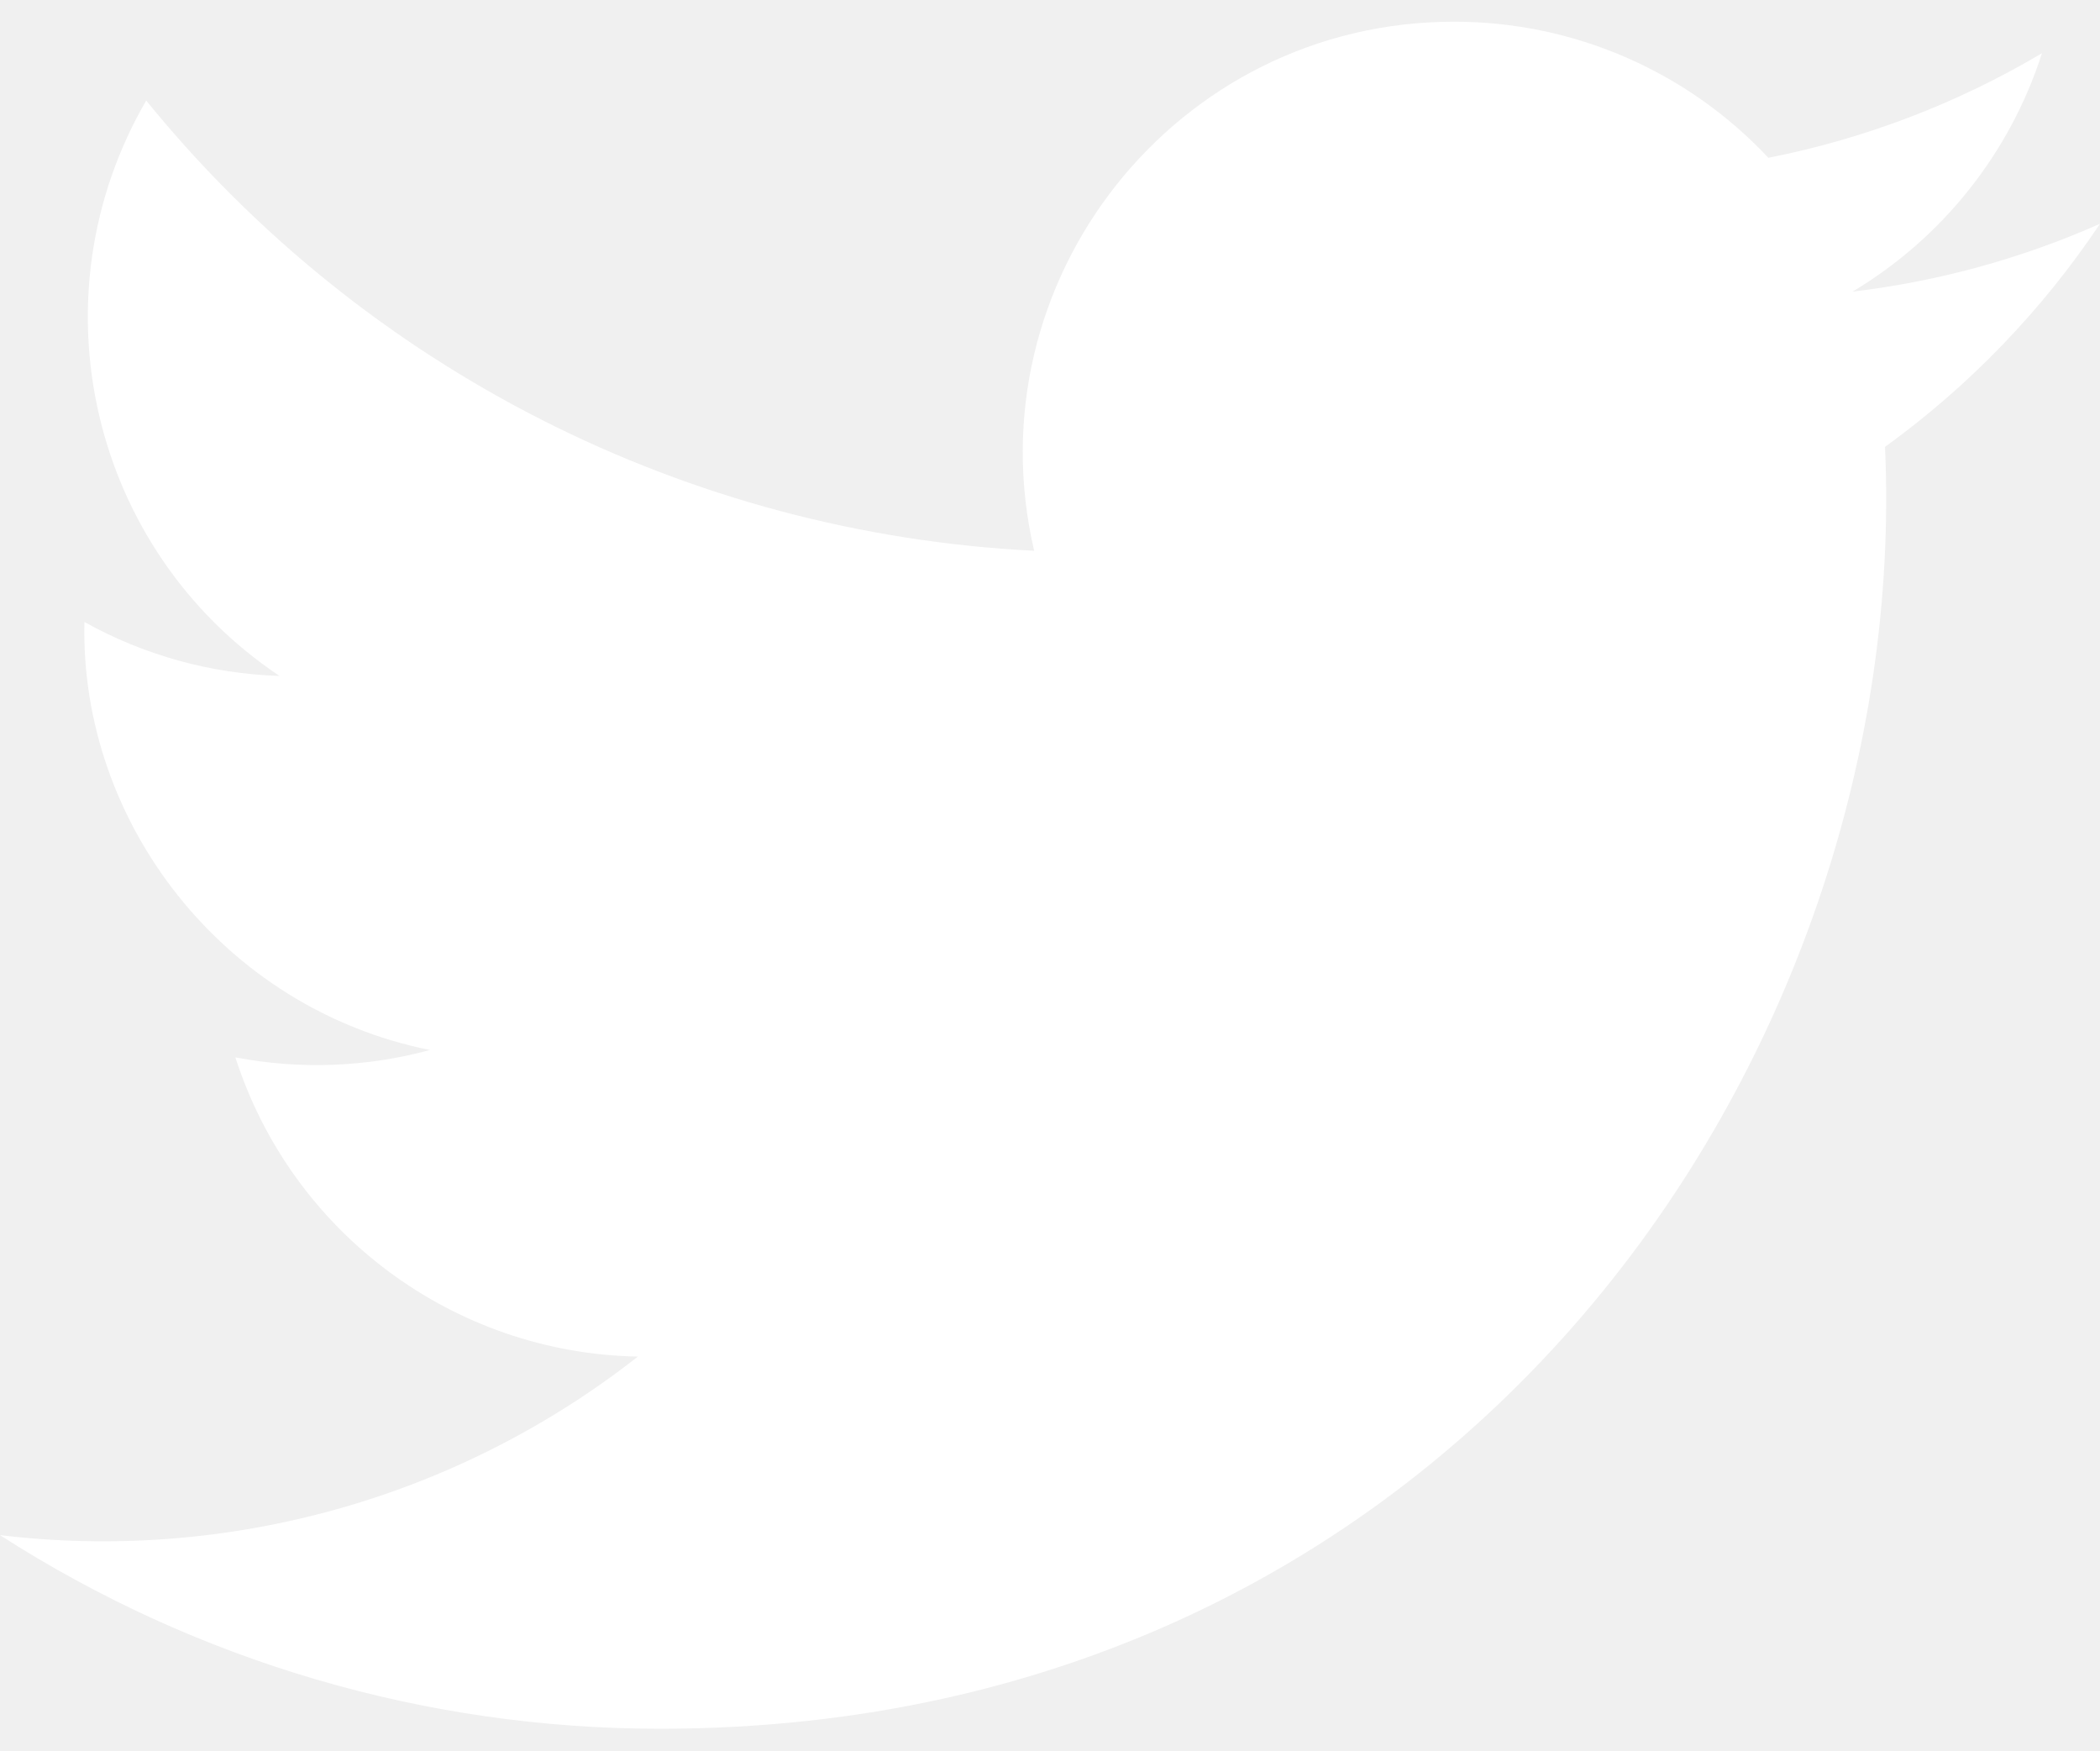
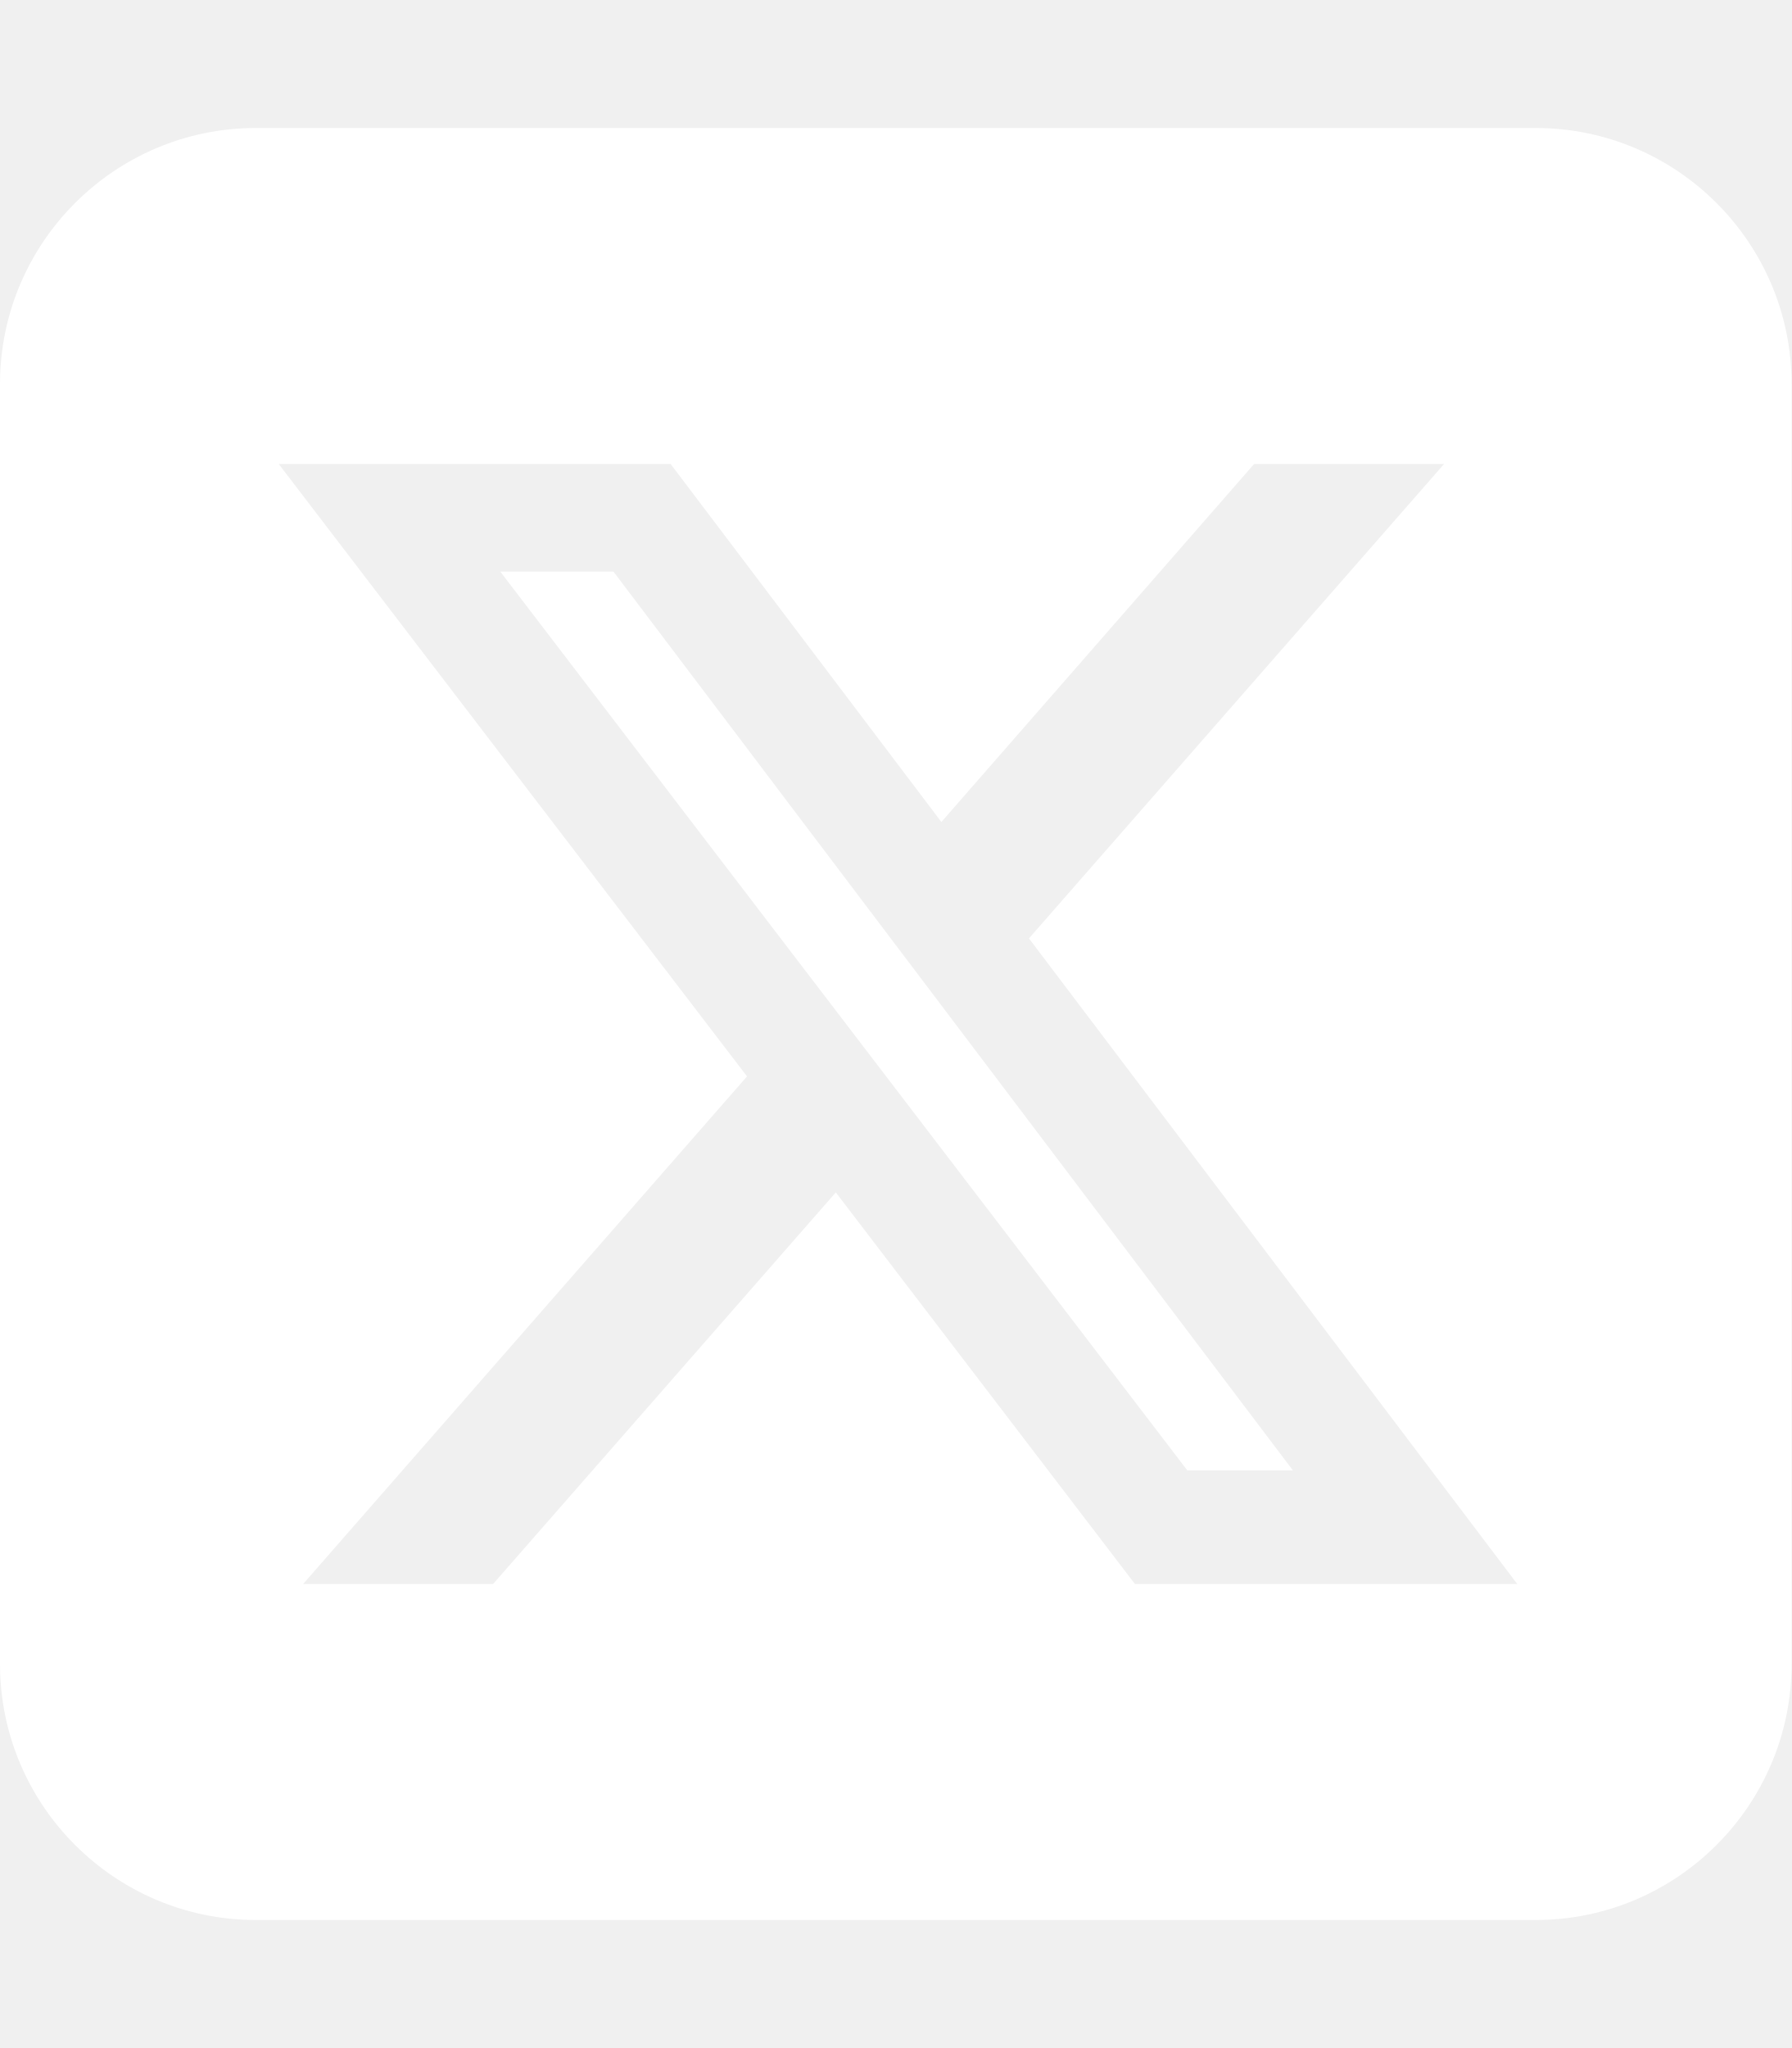
- <svg xmlns="http://www.w3.org/2000/svg" width="24" height="20">
-   <path fill="#FFF" fill-rule="evenodd" d="M24 2.557a9.83 9.83 0 0 1-2.828.775A4.932 4.932 0 0 0 23.337.608a9.864 9.864 0 0 1-3.127 1.195A4.916 4.916 0 0 0 16.616.248c-3.179 0-5.515 2.966-4.797 6.045A13.978 13.978 0 0 1 1.671 1.149a4.93 4.93 0 0 0 1.523 6.574 4.903 4.903 0 0 1-2.229-.616c-.054 2.281 1.581 4.415 3.949 4.89a4.935 4.935 0 0 1-2.224.084 4.928 4.928 0 0 0 4.6 3.419A9.9 9.9 0 0 1 0 17.54a13.94 13.94 0 0 0 7.548 2.212c9.142 0 14.307-7.721 13.995-14.646A10.025 10.025 0 0 0 24 2.557z" />
+ <svg xmlns="http://www.w3.org/2000/svg" viewBox="0 0 448 512">
+   <path fill="#ffffff" d="M64 32C28.7 32 0 60.7 0 96V416c0 35.3 28.7 64 64 64H384c35.3 0 64-28.7 64-64V96c0-35.3-28.7-64-64-64H64zm297.1 84L257.3 234.6 379.4 396H283.8L209 298.1 123.3 396H75.8l111-126.9L69.7 116h98l67.7 89.5L313.6 116h47.5zM323.3 367.6L153.4 142.9H125.1L296.9 367.6h26.3z" />
</svg>
